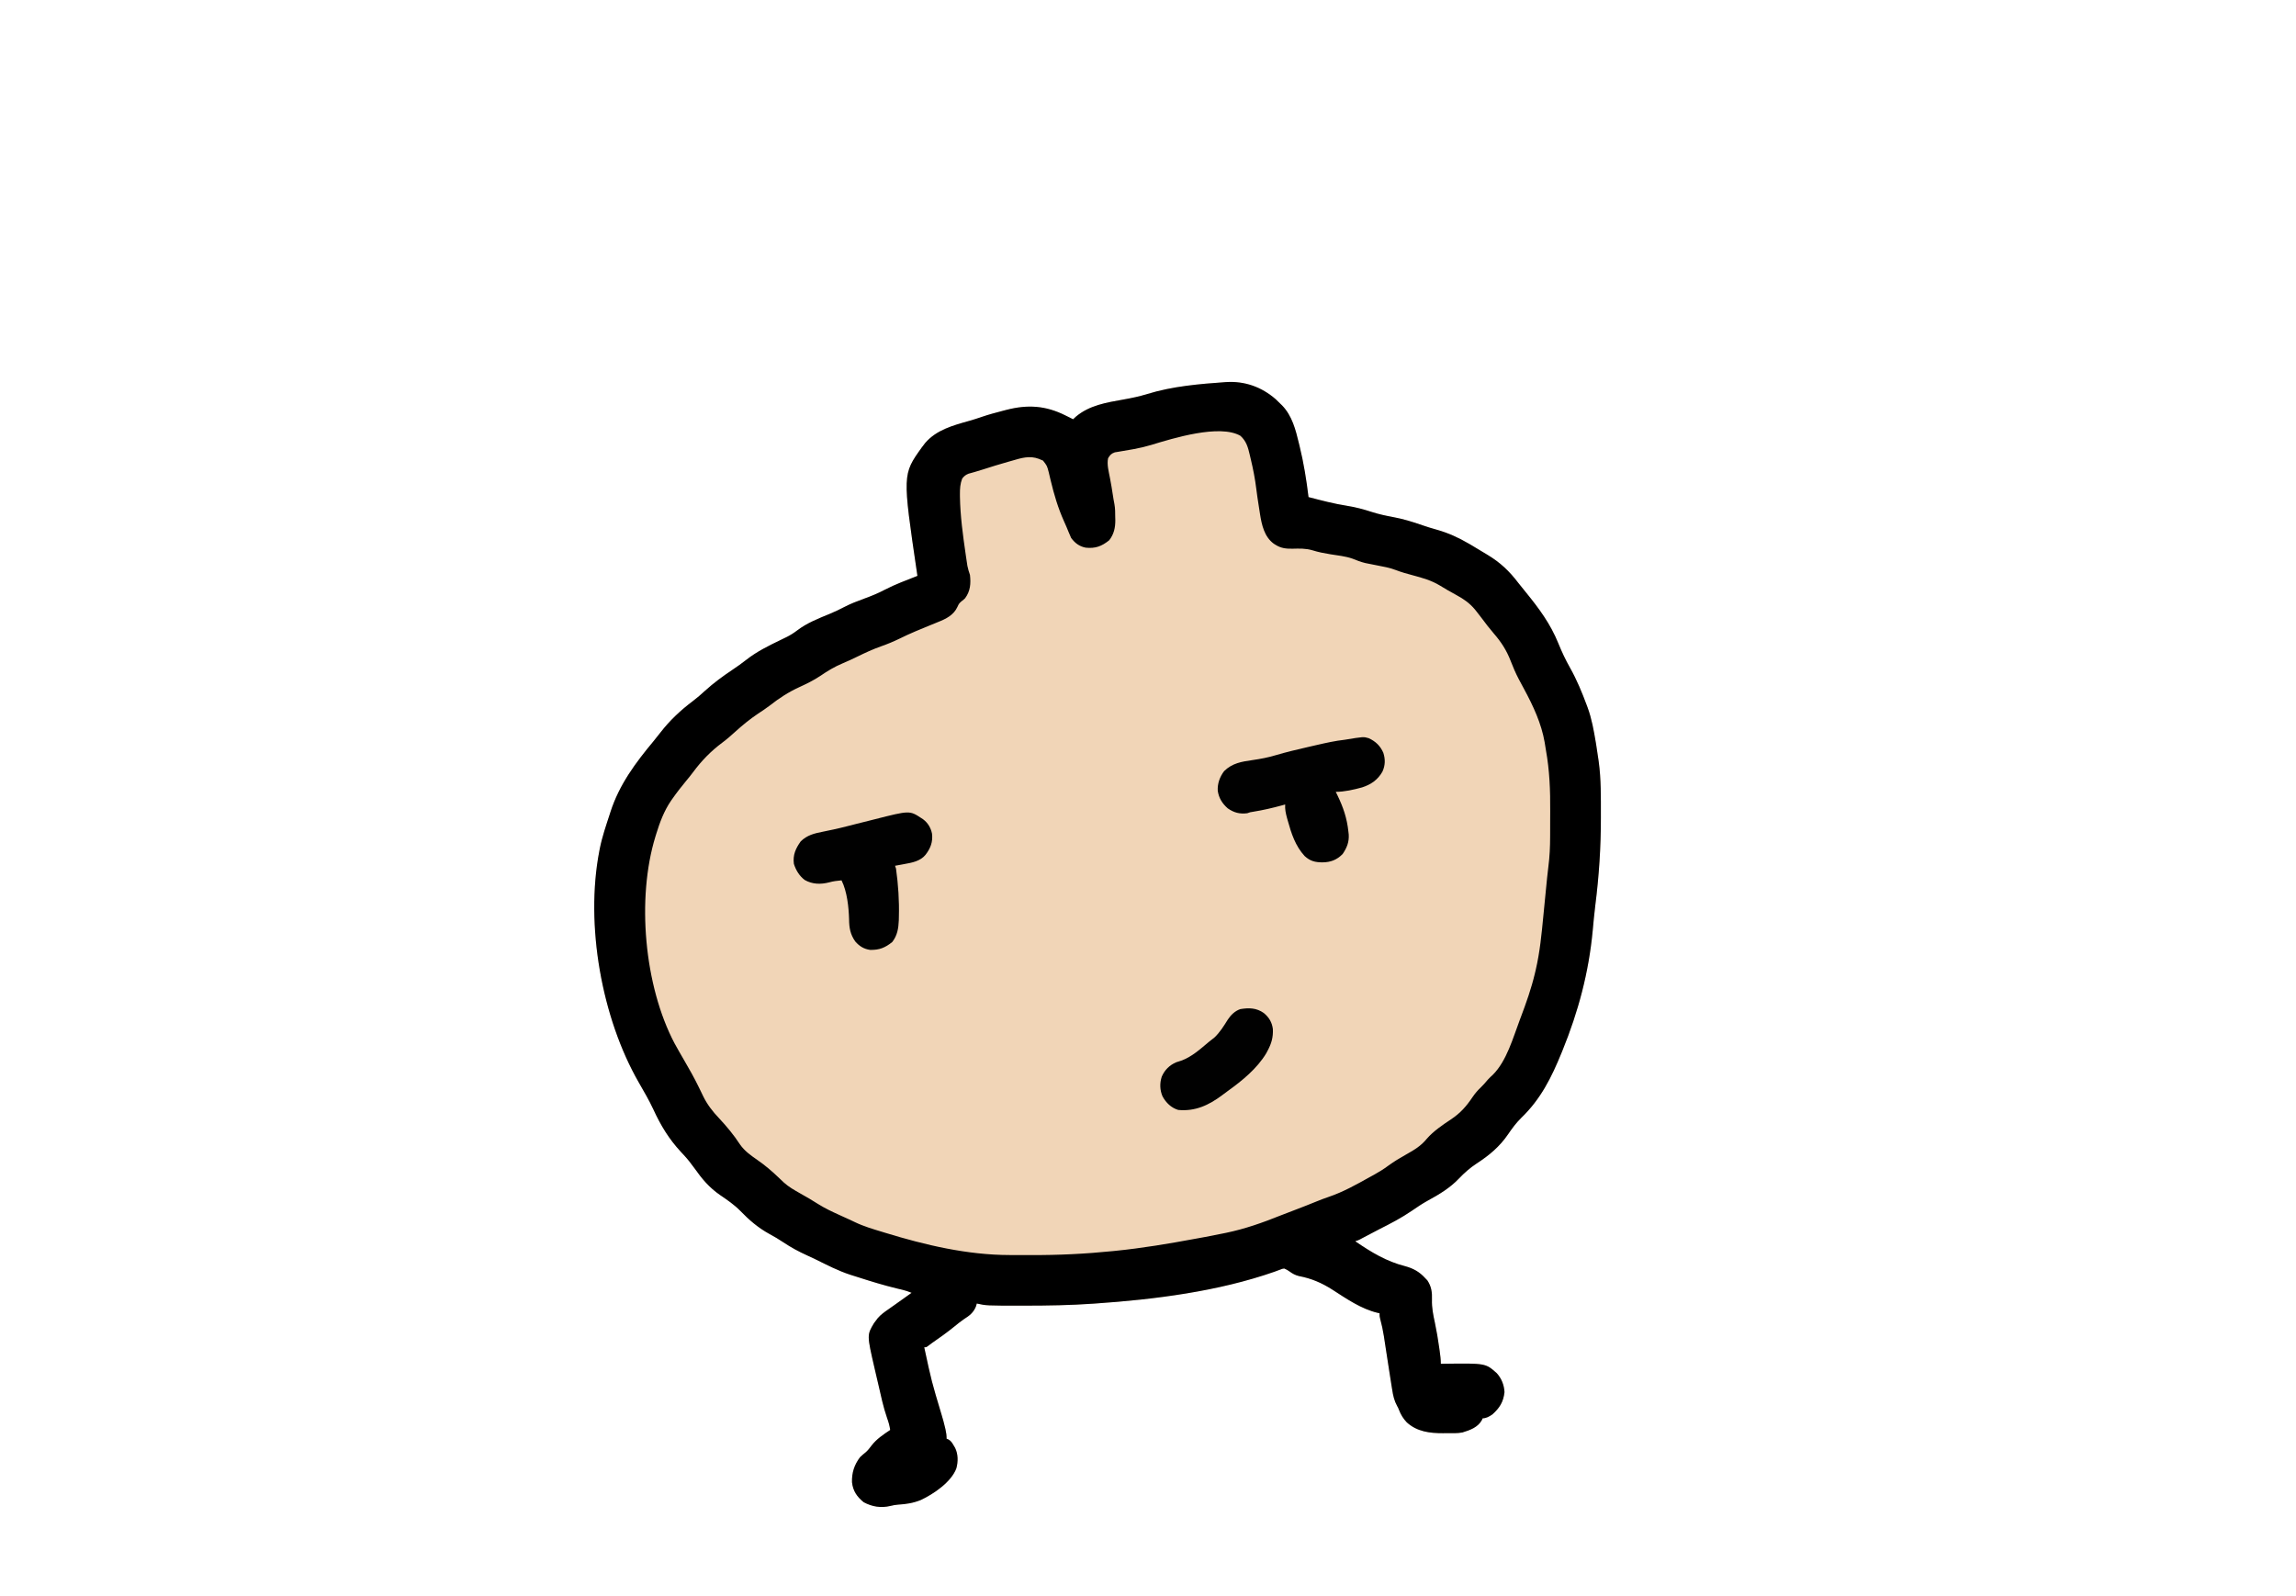
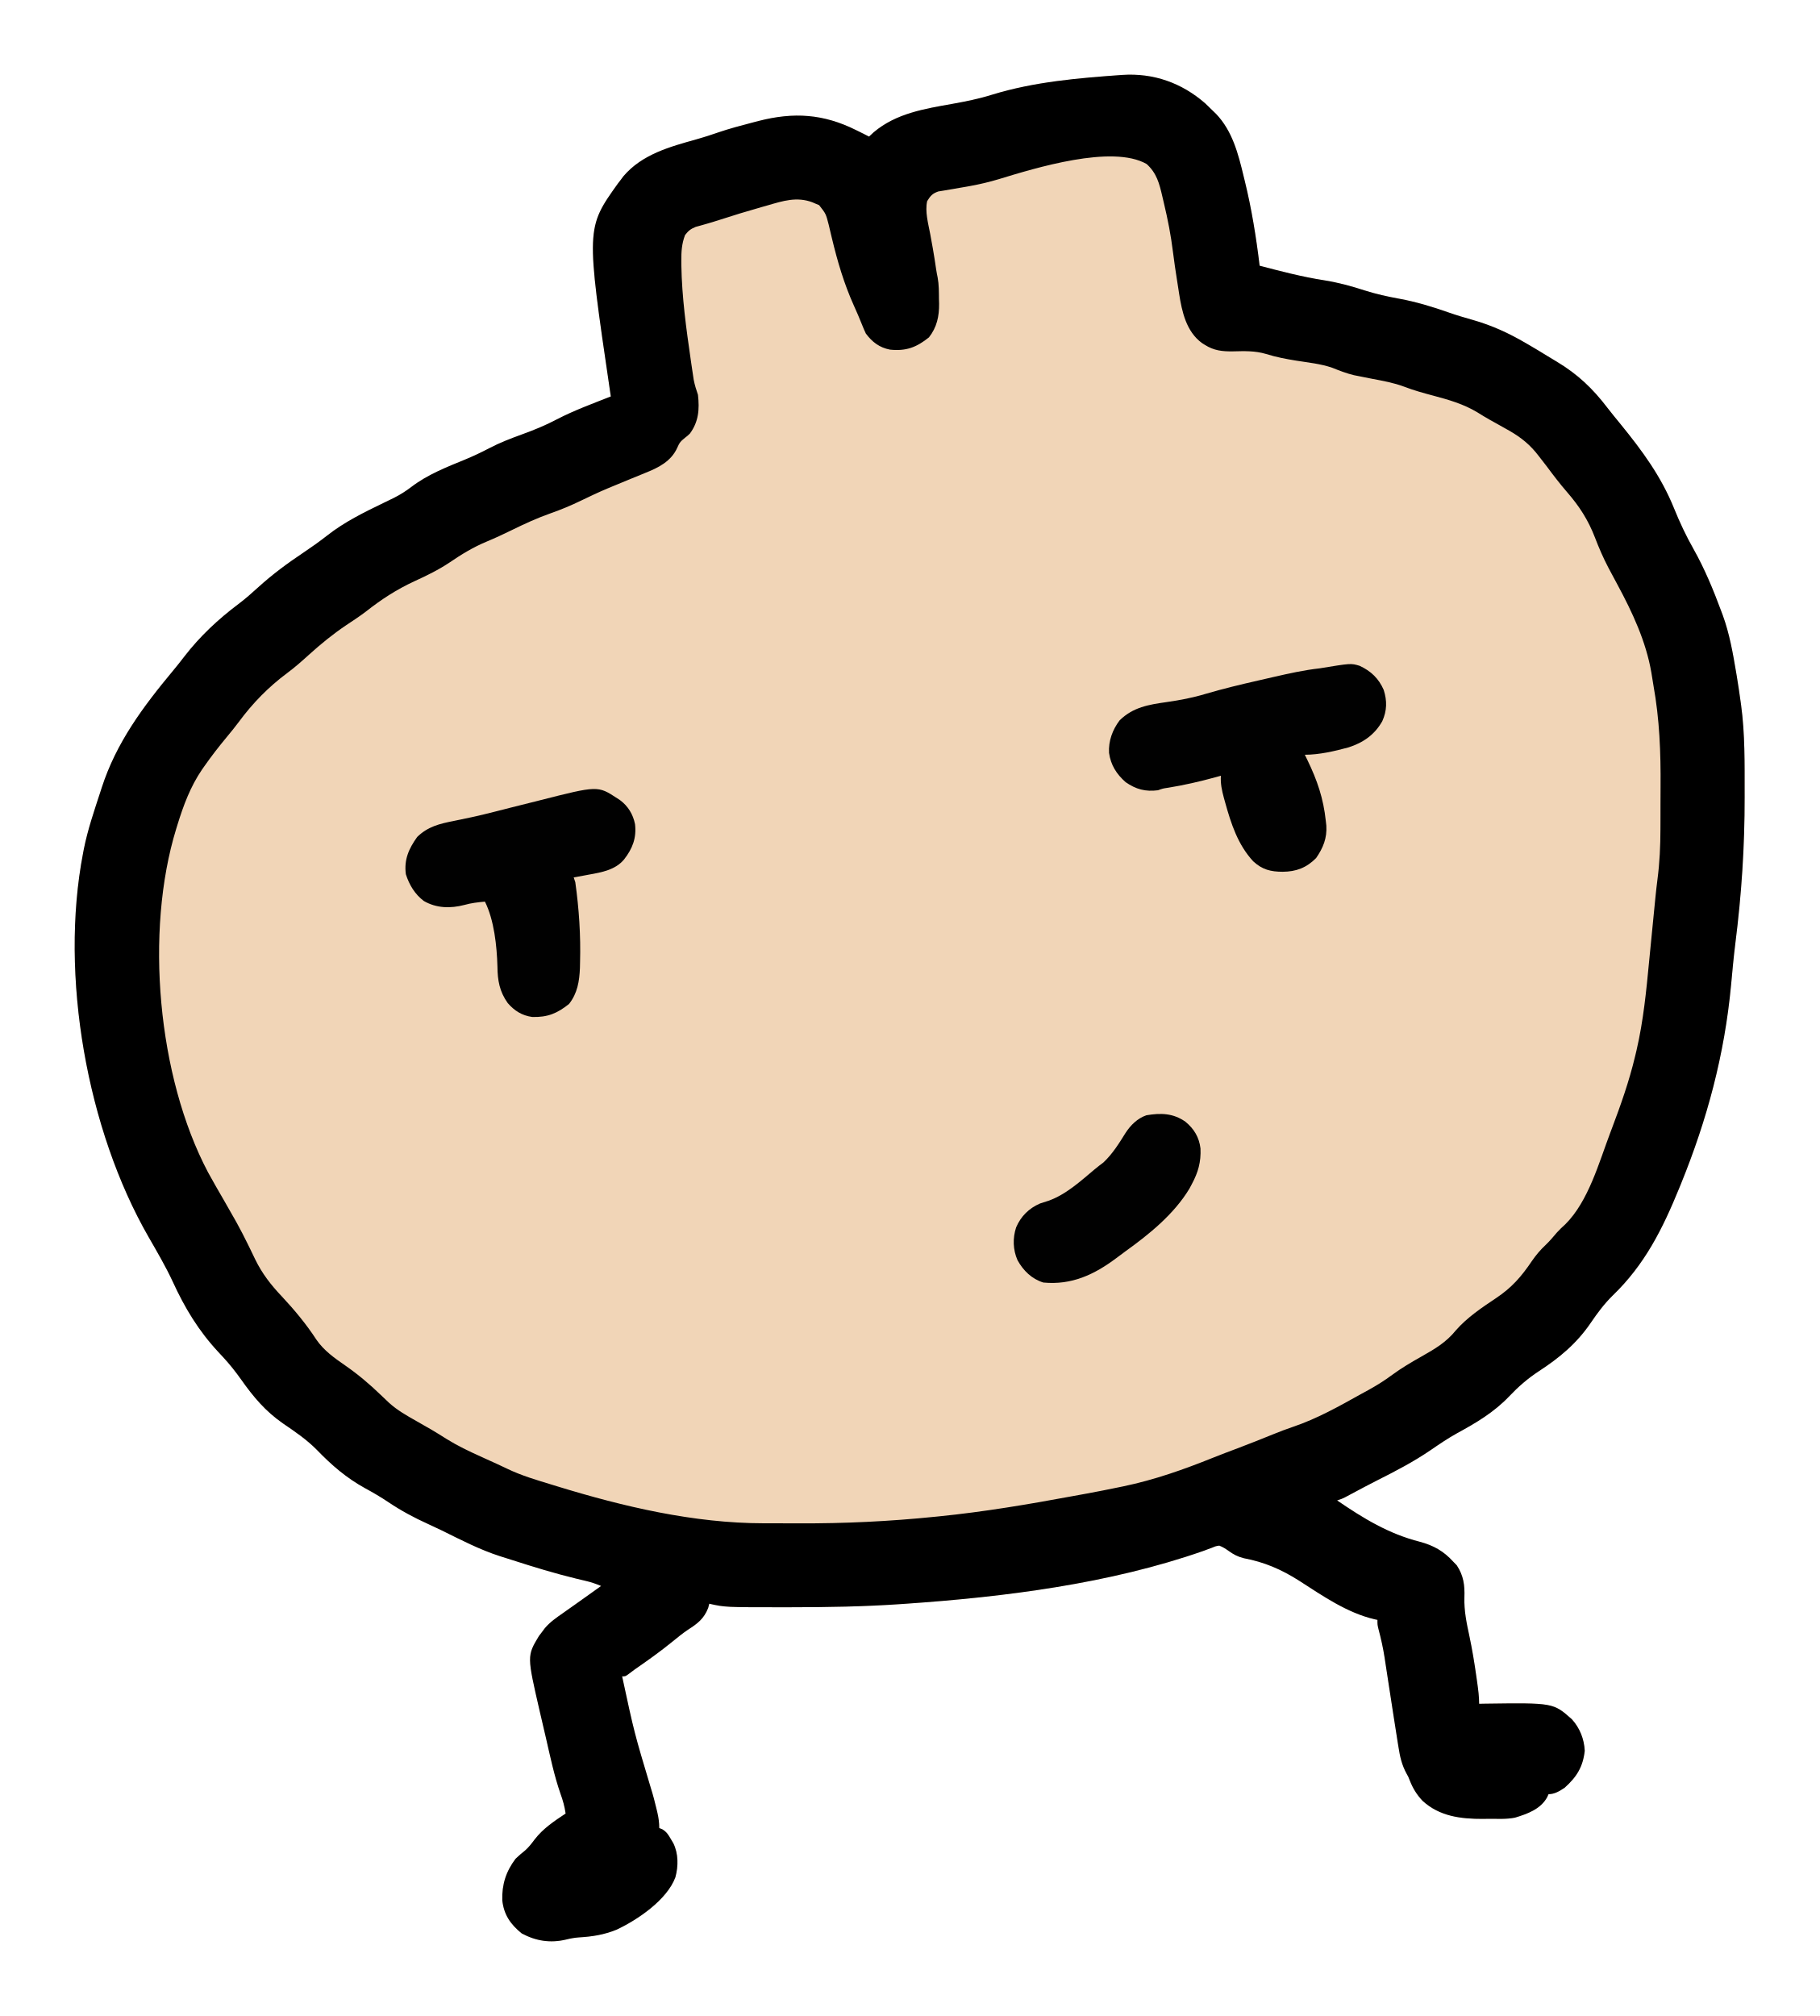
- <svg xmlns="http://www.w3.org/2000/svg" version="1.1" width="2360" height="1640">
+ <svg xmlns="http://www.w3.org/2000/svg" version="1.1" width="1127.22" height="1249.07" viewBox="564.54 346.37 1127.22 1249.07">
  <path d="M0 0 C19.243 -1.257 36.71 4.898 51.324 17.65 C52.903 19.153 54.467 20.673 56.012 22.212 C56.649 22.826 57.285 23.44 57.941 24.072 C68.17 34.71 71.802 49.041 75.137 62.962 C75.348 63.82 75.559 64.677 75.777 65.56 C80.05 82.947 82.866 100.448 85.012 118.212 C98.215 121.679 111.326 125.115 124.824 127.212 C133.599 128.592 141.808 130.841 150.25 133.578 C157.252 135.802 164.225 137.336 171.449 138.65 C182.037 140.606 191.95 143.609 202.094 147.181 C206.986 148.899 211.917 150.357 216.908 151.759 C228.867 155.155 239.305 159.937 250.012 166.212 C250.676 166.597 251.34 166.981 252.025 167.377 C255.763 169.548 259.458 171.779 263.132 174.056 C265.126 175.282 267.134 176.482 269.145 177.681 C282.083 185.463 291.425 194.319 300.526 206.287 C303.121 209.65 305.821 212.926 308.512 216.212 C322.02 232.801 333.73 248.631 341.809 268.623 C345.335 277.322 349.191 285.541 353.824 293.712 C360.768 306.064 366.089 318.941 371.012 332.212 C371.329 333.059 371.646 333.905 371.972 334.777 C376.161 346.283 378.237 358.177 380.262 370.212 C380.387 370.955 380.512 371.698 380.642 372.463 C381.513 377.702 382.291 382.95 383.012 388.212 C383.112 388.921 383.212 389.629 383.316 390.359 C385.784 408.396 385.495 426.669 385.512 444.837 C385.514 446.12 385.514 446.12 385.517 447.428 C385.573 477.957 383.615 507.681 379.772 537.988 C378.699 546.574 377.919 555.186 377.125 563.801 C373.075 606.983 362.338 647.092 346.012 687.212 C345.562 688.317 345.562 688.317 345.104 689.445 C334.645 715.051 323.721 737.039 303.644 756.385 C298.406 761.548 294.277 767.15 290.146 773.212 C281.414 786.024 270.712 794.909 257.824 803.275 C251.089 807.691 245.236 812.814 239.695 818.654 C230.333 828.51 219.248 835.097 207.396 841.546 C201.716 844.689 196.419 848.286 191.074 851.962 C180.521 859.167 169.422 864.971 158.014 870.693 C152.553 873.457 147.159 876.35 141.759 879.231 C140.682 879.802 140.682 879.802 139.582 880.384 C138.961 880.715 138.34 881.046 137.7 881.387 C136.012 882.212 136.012 882.212 133.012 883.212 C149.323 894.361 164.97 903.948 184.283 908.835 C192.74 911.106 199.109 914.654 205.012 921.212 C206.064 922.295 206.064 922.295 207.137 923.4 C211.356 929.728 212.154 935.76 211.887 943.275 C211.624 951.512 213.214 959.096 214.942 967.12 C216.737 975.55 218.124 983.99 219.324 992.525 C219.581 994.331 219.581 994.331 219.843 996.174 C220.451 1000.575 221.012 1004.764 221.012 1009.212 C222.2 1009.189 223.389 1009.166 224.613 1009.142 C266.953 1008.572 266.953 1008.572 278.449 1018.775 C283.382 1024.214 286.083 1030.991 286.449 1038.337 C285.324 1048.305 281.527 1054.461 274.012 1061.212 C270.921 1063.257 267.824 1065.212 264.012 1065.212 C263.744 1065.811 263.475 1066.409 263.199 1067.025 C259.141 1074.5 250.97 1077.397 243.256 1079.747 C238.006 1080.835 232.476 1080.441 227.137 1080.462 C225.889 1080.483 224.641 1080.504 223.355 1080.525 C209.578 1080.582 196.481 1078.947 185.984 1069.361 C182.354 1065.508 179.953 1061.604 178.031 1056.681 C177.11 1054.315 177.11 1054.315 176.107 1052.586 C173.106 1047.132 171.948 1041.966 171.016 1035.849 C170.853 1034.854 170.691 1033.86 170.524 1032.835 C170.006 1029.629 169.507 1026.421 169.012 1023.212 C168.673 1021.061 168.335 1018.909 167.996 1016.758 C166.79 1009.056 165.606 1001.351 164.436 993.644 C163.934 990.339 163.424 987.035 162.914 983.732 C162.767 982.75 162.62 981.769 162.469 980.758 C161.518 974.639 160.204 968.707 158.601 962.725 C158.012 960.212 158.012 960.212 158.012 957.212 C157.403 957.089 156.795 956.965 156.168 956.837 C139.116 952.825 124.031 942.305 109.477 932.943 C98.486 925.959 87.96 921.406 75.152 918.994 C71.432 918.068 68.74 916.633 65.66 914.396 C63.791 913.054 62.163 912.054 60.012 911.212 C57.869 911.521 57.869 911.521 55.672 912.451 C54.795 912.772 53.918 913.092 53.014 913.423 C52.044 913.787 51.074 914.15 50.074 914.525 C-7.816 934.804 -73.03 943.025 -133.988 947.212 C-134.695 947.262 -135.401 947.313 -136.128 947.364 C-159.591 949.017 -183.038 949.396 -206.551 949.4 C-207.848 949.401 -209.145 949.402 -210.481 949.403 C-246.162 949.4 -246.162 949.4 -255.988 947.212 C-256.215 948.079 -256.442 948.945 -256.676 949.837 C-259.281 956.536 -263.373 959.626 -269.23 963.337 C-272.642 965.657 -275.796 968.228 -278.988 970.837 C-286.502 976.953 -294.344 982.531 -302.314 988.033 C-303.688 989.001 -305.026 990.02 -306.352 991.052 C-307.988 992.212 -307.988 992.212 -309.988 992.212 C-302.441 1027.237 -302.441 1027.237 -292.156 1061.533 C-290.806 1065.786 -289.703 1070.059 -288.676 1074.4 C-288.504 1075.12 -288.333 1075.839 -288.156 1076.581 C-287.395 1079.912 -286.988 1082.773 -286.988 1086.212 C-286.097 1086.559 -286.097 1086.559 -285.188 1086.912 C-282.413 1088.553 -281.418 1090.252 -279.801 1093.025 C-279.292 1093.877 -278.782 1094.729 -278.258 1095.607 C-275.078 1102.133 -275.099 1109.785 -276.988 1116.712 C-282.201 1130.759 -300.477 1143.109 -313.469 1149.185 C-321.212 1152.343 -328.605 1153.491 -336.922 1153.962 C-339.632 1154.183 -342.048 1154.608 -344.676 1155.275 C-354.423 1157.623 -363.439 1156.2 -372.238 1151.462 C-379.121 1145.831 -383.252 1139.966 -384.234 1130.955 C-384.525 1121.15 -381.918 1113.057 -375.988 1105.212 C-374.086 1103.365 -372.109 1101.709 -370.043 1100.048 C-367.75 1097.999 -366.069 1095.806 -364.238 1093.337 C-358.961 1086.475 -352.142 1081.981 -344.988 1077.212 C-345.593 1072.877 -346.669 1069.058 -348.164 1064.951 C-352.077 1053.687 -354.501 1042.004 -357.176 1030.4 C-357.714 1028.096 -358.252 1025.792 -358.791 1023.488 C-359.309 1021.265 -359.827 1019.041 -360.344 1016.818 C-360.698 1015.293 -360.698 1015.293 -361.06 1013.736 C-368.932 979.576 -368.932 979.576 -361.57 967.283 C-361.048 966.6 -360.526 965.916 -359.988 965.212 C-359.279 964.266 -358.57 963.32 -357.84 962.345 C-354.601 958.517 -350.643 955.812 -346.551 952.962 C-345.764 952.405 -344.977 951.847 -344.167 951.272 C-342.559 950.133 -340.949 948.998 -339.337 947.865 C-336.456 945.838 -333.59 943.787 -330.726 941.735 C-328.15 939.889 -325.569 938.051 -322.988 936.212 C-326.202 934.864 -329.313 933.805 -332.707 933.021 C-333.625 932.803 -334.542 932.585 -335.488 932.361 C-336.478 932.126 -337.468 931.892 -338.488 931.65 C-351.787 928.41 -364.82 924.43 -377.842 920.226 C-380.443 919.388 -383.048 918.571 -385.656 917.759 C-398.249 913.711 -409.951 907.608 -421.787 901.77 C-424.624 900.39 -427.474 899.057 -430.348 897.755 C-438.958 893.85 -446.924 889.575 -454.779 884.3 C-459.477 881.147 -464.263 878.339 -469.238 875.65 C-480.833 869.265 -489.963 861.377 -499.115 851.893 C-505.448 845.474 -512.611 840.62 -520.037 835.565 C-530.975 827.983 -538.419 819.106 -546 808.361 C-549.531 803.39 -553.207 798.737 -557.363 794.275 C-558.064 793.521 -558.064 793.521 -558.779 792.752 C-559.246 792.249 -559.714 791.746 -560.195 791.228 C-572.455 778.023 -580.898 764.04 -588.385 747.724 C-592.835 738.158 -598.156 729.088 -603.415 719.95 C-641.531 653.639 -658.6 557.958 -643.988 482.212 C-643.747 480.945 -643.747 480.945 -643.501 479.653 C-641.074 467.497 -637.013 455.73 -633.176 443.962 C-632.809 442.823 -632.809 442.823 -632.435 441.66 C-623.374 413.639 -606.77 391.408 -588.113 368.994 C-585.736 366.134 -583.427 363.235 -581.176 360.275 C-571.565 347.826 -560.205 337.206 -547.656 327.791 C-543.374 324.565 -539.425 321.08 -535.469 317.47 C-526.594 309.392 -517.29 302.557 -507.329 295.891 C-502.359 292.554 -497.517 289.147 -492.812 285.445 C-481.959 276.911 -469.865 271.017 -457.48 265.029 C-456.107 264.362 -454.735 263.694 -453.363 263.025 C-452.71 262.706 -452.056 262.387 -451.383 262.059 C-447.452 260.092 -443.977 257.878 -440.488 255.212 C-430.469 247.579 -418.623 242.96 -407.046 238.21 C-401.994 236.12 -397.14 233.815 -392.301 231.275 C-385.725 227.845 -378.955 225.243 -371.988 222.712 C-364.52 219.999 -357.406 217.113 -350.391 213.39 C-339.68 207.824 -328.198 203.661 -316.988 199.212 C-317.16 198.056 -317.331 196.9 -317.507 195.709 C-332.36 94.938 -332.36 94.938 -312.516 67.177 C-312.012 66.529 -311.508 65.88 -310.988 65.212 C-310.38 64.398 -309.771 63.583 -309.145 62.744 C-297.529 49.108 -280.297 44.503 -263.766 39.865 C-259.34 38.618 -255.011 37.241 -250.676 35.712 C-243.541 33.272 -236.284 31.362 -228.988 29.462 C-227.817 29.156 -226.647 28.85 -225.44 28.535 C-203.611 22.937 -185.252 24.12 -164.988 34.212 C-163.702 34.845 -163.702 34.845 -162.391 35.49 C-160.584 36.385 -158.785 37.297 -156.988 38.212 C-156.06 37.346 -155.132 36.48 -154.176 35.587 C-140.218 23.771 -122.594 20.998 -105.165 17.895 C-96.837 16.408 -88.697 14.751 -80.613 12.212 C-54.554 4.209 -27.055 1.923 0 0 Z " fill="#F1D5B7" transform="translate(1259.988,392.7876)" />
  <path d="M0 0 C19.243 -1.257 36.71 4.898 51.324 17.65 C52.903 19.153 54.467 20.673 56.012 22.212 C56.649 22.826 57.285 23.44 57.941 24.072 C68.17 34.71 71.802 49.041 75.137 62.962 C75.348 63.82 75.559 64.677 75.777 65.56 C80.05 82.947 82.866 100.448 85.012 118.212 C98.215 121.679 111.326 125.115 124.824 127.212 C133.599 128.592 141.808 130.841 150.25 133.578 C157.252 135.802 164.225 137.336 171.449 138.65 C182.037 140.606 191.95 143.609 202.094 147.181 C206.986 148.899 211.917 150.357 216.908 151.759 C228.867 155.155 239.305 159.937 250.012 166.212 C250.676 166.597 251.34 166.981 252.025 167.377 C255.763 169.548 259.458 171.779 263.132 174.056 C265.126 175.282 267.134 176.482 269.145 177.681 C282.083 185.463 291.425 194.319 300.526 206.287 C303.121 209.65 305.821 212.926 308.512 216.212 C322.02 232.801 333.73 248.631 341.809 268.623 C345.335 277.322 349.191 285.541 353.824 293.712 C360.768 306.064 366.089 318.941 371.012 332.212 C371.329 333.059 371.646 333.905 371.972 334.777 C376.161 346.283 378.237 358.177 380.262 370.212 C380.387 370.955 380.512 371.698 380.642 372.463 C381.513 377.702 382.291 382.95 383.012 388.212 C383.112 388.921 383.212 389.629 383.316 390.359 C385.784 408.396 385.495 426.669 385.512 444.837 C385.514 446.12 385.514 446.12 385.517 447.428 C385.573 477.957 383.615 507.681 379.772 537.988 C378.699 546.574 377.919 555.186 377.125 563.801 C373.075 606.983 362.338 647.092 346.012 687.212 C345.562 688.317 345.562 688.317 345.104 689.445 C334.645 715.051 323.721 737.039 303.644 756.385 C298.406 761.548 294.277 767.15 290.146 773.212 C281.414 786.024 270.712 794.909 257.824 803.275 C251.089 807.691 245.236 812.814 239.695 818.654 C230.333 828.51 219.248 835.097 207.396 841.546 C201.716 844.689 196.419 848.286 191.074 851.962 C180.521 859.167 169.422 864.971 158.014 870.693 C152.553 873.457 147.159 876.35 141.759 879.231 C140.682 879.802 140.682 879.802 139.582 880.384 C138.961 880.715 138.34 881.046 137.7 881.387 C136.012 882.212 136.012 882.212 133.012 883.212 C149.323 894.361 164.97 903.948 184.283 908.835 C192.74 911.106 199.109 914.654 205.012 921.212 C206.064 922.295 206.064 922.295 207.137 923.4 C211.356 929.728 212.154 935.76 211.887 943.275 C211.624 951.512 213.214 959.096 214.942 967.12 C216.737 975.55 218.124 983.99 219.324 992.525 C219.581 994.331 219.581 994.331 219.843 996.174 C220.451 1000.575 221.012 1004.764 221.012 1009.212 C222.2 1009.189 223.389 1009.166 224.613 1009.142 C266.953 1008.572 266.953 1008.572 278.449 1018.775 C283.382 1024.214 286.083 1030.991 286.449 1038.337 C285.324 1048.305 281.527 1054.461 274.012 1061.212 C270.921 1063.257 267.824 1065.212 264.012 1065.212 C263.744 1065.811 263.475 1066.409 263.199 1067.025 C259.141 1074.5 250.97 1077.397 243.256 1079.747 C238.006 1080.835 232.476 1080.441 227.137 1080.462 C225.889 1080.483 224.641 1080.504 223.355 1080.525 C209.578 1080.582 196.481 1078.947 185.984 1069.361 C182.354 1065.508 179.953 1061.604 178.031 1056.681 C177.11 1054.315 177.11 1054.315 176.107 1052.586 C173.106 1047.132 171.948 1041.966 171.016 1035.849 C170.853 1034.854 170.691 1033.86 170.524 1032.835 C170.006 1029.629 169.507 1026.421 169.012 1023.212 C168.673 1021.061 168.335 1018.909 167.996 1016.758 C166.79 1009.056 165.606 1001.351 164.436 993.644 C163.934 990.339 163.424 987.035 162.914 983.732 C162.767 982.75 162.62 981.769 162.469 980.758 C161.518 974.639 160.204 968.707 158.601 962.725 C158.012 960.212 158.012 960.212 158.012 957.212 C157.403 957.089 156.795 956.965 156.168 956.837 C139.116 952.825 124.031 942.305 109.477 932.943 C98.486 925.959 87.96 921.406 75.152 918.994 C71.432 918.068 68.74 916.633 65.66 914.396 C63.791 913.054 62.163 912.054 60.012 911.212 C57.869 911.521 57.869 911.521 55.672 912.451 C54.795 912.772 53.918 913.092 53.014 913.423 C52.044 913.787 51.074 914.15 50.074 914.525 C-7.816 934.804 -73.03 943.025 -133.988 947.212 C-134.695 947.262 -135.401 947.313 -136.128 947.364 C-159.591 949.017 -183.038 949.396 -206.551 949.4 C-207.848 949.401 -209.145 949.402 -210.481 949.403 C-246.162 949.4 -246.162 949.4 -255.988 947.212 C-256.215 948.079 -256.442 948.945 -256.676 949.837 C-259.281 956.536 -263.373 959.626 -269.23 963.337 C-272.642 965.657 -275.796 968.228 -278.988 970.837 C-286.502 976.953 -294.344 982.531 -302.314 988.033 C-303.688 989.001 -305.026 990.02 -306.352 991.052 C-307.988 992.212 -307.988 992.212 -309.988 992.212 C-302.441 1027.237 -302.441 1027.237 -292.156 1061.533 C-290.806 1065.786 -289.703 1070.059 -288.676 1074.4 C-288.504 1075.12 -288.333 1075.839 -288.156 1076.581 C-287.395 1079.912 -286.988 1082.773 -286.988 1086.212 C-286.097 1086.559 -286.097 1086.559 -285.188 1086.912 C-282.413 1088.553 -281.418 1090.252 -279.801 1093.025 C-279.292 1093.877 -278.782 1094.729 -278.258 1095.607 C-275.078 1102.133 -275.099 1109.785 -276.988 1116.712 C-282.201 1130.759 -300.477 1143.109 -313.469 1149.185 C-321.212 1152.343 -328.605 1153.491 -336.922 1153.962 C-339.632 1154.183 -342.048 1154.608 -344.676 1155.275 C-354.423 1157.623 -363.439 1156.2 -372.238 1151.462 C-379.121 1145.831 -383.252 1139.966 -384.234 1130.955 C-384.525 1121.15 -381.918 1113.057 -375.988 1105.212 C-374.086 1103.365 -372.109 1101.709 -370.043 1100.048 C-367.75 1097.999 -366.069 1095.806 -364.238 1093.337 C-358.961 1086.475 -352.142 1081.981 -344.988 1077.212 C-345.593 1072.877 -346.669 1069.058 -348.164 1064.951 C-352.077 1053.687 -354.501 1042.004 -357.176 1030.4 C-357.714 1028.096 -358.252 1025.792 -358.791 1023.488 C-359.309 1021.265 -359.827 1019.041 -360.344 1016.818 C-360.698 1015.293 -360.698 1015.293 -361.06 1013.736 C-368.932 979.576 -368.932 979.576 -361.57 967.283 C-361.048 966.6 -360.526 965.916 -359.988 965.212 C-359.279 964.266 -358.57 963.32 -357.84 962.345 C-354.601 958.517 -350.643 955.812 -346.551 952.962 C-345.764 952.405 -344.977 951.847 -344.167 951.272 C-342.559 950.133 -340.949 948.998 -339.337 947.865 C-336.456 945.838 -333.59 943.787 -330.726 941.735 C-328.15 939.889 -325.569 938.051 -322.988 936.212 C-326.202 934.864 -329.313 933.805 -332.707 933.021 C-333.625 932.803 -334.542 932.585 -335.488 932.361 C-336.478 932.126 -337.468 931.892 -338.488 931.65 C-351.787 928.41 -364.82 924.43 -377.842 920.226 C-380.443 919.388 -383.048 918.571 -385.656 917.759 C-398.249 913.711 -409.951 907.608 -421.787 901.77 C-424.624 900.39 -427.474 899.057 -430.348 897.755 C-438.958 893.85 -446.924 889.575 -454.779 884.3 C-459.477 881.147 -464.263 878.339 -469.238 875.65 C-480.833 869.265 -489.963 861.377 -499.115 851.893 C-505.448 845.474 -512.611 840.62 -520.037 835.565 C-530.975 827.983 -538.419 819.106 -546 808.361 C-549.531 803.39 -553.207 798.737 -557.363 794.275 C-558.064 793.521 -558.064 793.521 -558.779 792.752 C-559.246 792.249 -559.714 791.746 -560.195 791.228 C-572.455 778.023 -580.898 764.04 -588.385 747.724 C-592.835 738.158 -598.156 729.088 -603.415 719.95 C-641.531 653.639 -658.6 557.958 -643.988 482.212 C-643.747 480.945 -643.747 480.945 -643.501 479.653 C-641.074 467.497 -637.013 455.73 -633.176 443.962 C-632.809 442.823 -632.809 442.823 -632.435 441.66 C-623.374 413.639 -606.77 391.408 -588.113 368.994 C-585.736 366.134 -583.427 363.235 -581.176 360.275 C-571.565 347.826 -560.205 337.206 -547.656 327.791 C-543.374 324.565 -539.425 321.08 -535.469 317.47 C-526.594 309.392 -517.29 302.557 -507.329 295.891 C-502.359 292.554 -497.517 289.147 -492.812 285.445 C-481.959 276.911 -469.865 271.017 -457.48 265.029 C-456.107 264.362 -454.735 263.694 -453.363 263.025 C-452.71 262.706 -452.056 262.387 -451.383 262.059 C-447.452 260.092 -443.977 257.878 -440.488 255.212 C-430.469 247.579 -418.623 242.96 -407.046 238.21 C-401.994 236.12 -397.14 233.815 -392.301 231.275 C-385.725 227.845 -378.955 225.243 -371.988 222.712 C-364.52 219.999 -357.406 217.113 -350.391 213.39 C-339.68 207.824 -328.198 203.661 -316.988 199.212 C-317.16 198.056 -317.331 196.9 -317.507 195.709 C-332.36 94.938 -332.36 94.938 -312.516 67.177 C-312.012 66.529 -311.508 65.88 -310.988 65.212 C-310.38 64.398 -309.771 63.583 -309.145 62.744 C-297.529 49.108 -280.297 44.503 -263.766 39.865 C-259.34 38.618 -255.011 37.241 -250.676 35.712 C-243.541 33.272 -236.284 31.362 -228.988 29.462 C-227.817 29.156 -226.647 28.85 -225.44 28.535 C-203.611 22.937 -185.252 24.12 -164.988 34.212 C-163.702 34.845 -163.702 34.845 -162.391 35.49 C-160.584 36.385 -158.785 37.297 -156.988 38.212 C-156.06 37.346 -155.132 36.48 -154.176 35.587 C-140.218 23.771 -122.594 20.998 -105.165 17.895 C-96.837 16.408 -88.697 14.751 -80.613 12.212 C-54.554 4.209 -27.055 1.923 0 0 Z M-76.653 64.601 C-82.488 66.347 -88.287 67.726 -94.273 68.814 C-94.982 68.943 -95.69 69.073 -96.42 69.206 C-99.904 69.836 -103.392 70.434 -106.888 70.996 C-108.144 71.214 -109.401 71.433 -110.695 71.658 C-112.373 71.929 -112.373 71.929 -114.085 72.205 C-117.741 73.474 -118.984 74.941 -120.988 78.212 C-122.417 84.664 -120.314 92.092 -119.113 98.462 C-118.744 100.496 -118.375 102.53 -118.008 104.564 C-117.831 105.535 -117.654 106.506 -117.471 107.506 C-116.689 111.888 -116.028 116.285 -115.383 120.689 C-115.128 122.321 -114.829 123.947 -114.479 125.561 C-113.66 129.989 -113.721 134.408 -113.676 138.9 C-113.647 139.843 -113.618 140.786 -113.588 141.757 C-113.518 149.562 -114.966 156.38 -119.883 162.615 C-127.624 168.811 -134.022 171.233 -143.988 170.212 C-150.542 168.943 -155.046 165.522 -158.988 160.212 C-159.854 158.376 -160.654 156.508 -161.398 154.619 C-162.97 150.71 -164.583 146.847 -166.348 143.021 C-172.509 129.328 -176.539 115.618 -180.032 101.056 C-180.209 100.324 -180.386 99.591 -180.568 98.837 C-181.047 96.84 -181.514 94.839 -181.98 92.839 C-183.728 86.028 -183.728 86.028 -187.926 80.689 C-188.606 80.408 -189.287 80.127 -189.988 79.837 C-190.669 79.541 -191.35 79.244 -192.051 78.939 C-201.786 75.288 -210.244 78.044 -219.863 80.837 C-221.158 81.205 -222.453 81.572 -223.748 81.938 C-232.525 84.435 -241.255 87.076 -249.93 89.908 C-252.57 90.769 -255.217 91.577 -257.891 92.33 C-259.057 92.662 -260.224 92.995 -261.426 93.337 C-262.414 93.608 -263.403 93.879 -264.422 94.158 C-267.503 95.424 -268.96 96.564 -270.988 99.212 C-273.056 104.57 -273.339 109.553 -273.301 115.212 C-273.296 116.112 -273.291 117.011 -273.286 117.938 C-272.964 137.649 -270.257 157.291 -267.426 176.775 C-267.267 177.877 -267.267 177.877 -267.105 179.001 C-266.801 181.095 -266.488 183.187 -266.172 185.279 C-265.992 186.474 -265.812 187.67 -265.627 188.902 C-265.002 192.139 -264.054 195.098 -262.988 198.212 C-261.981 207.165 -262.548 214.812 -267.988 222.212 C-269.516 223.654 -269.516 223.654 -271.051 224.837 C-273.891 227.134 -274.496 227.932 -275.863 231.087 C-279.692 239.499 -287.584 243.408 -295.801 246.65 C-296.716 247.027 -297.631 247.404 -298.574 247.792 C-300.46 248.569 -302.348 249.339 -304.24 250.103 C-308.378 251.774 -312.497 253.488 -316.613 255.212 C-317.388 255.535 -318.164 255.858 -318.962 256.19 C-324.561 258.545 -330.027 261.121 -335.488 263.775 C-341.636 266.757 -347.79 269.33 -354.238 271.587 C-362.617 274.532 -370.535 278.189 -378.504 282.099 C-383.614 284.606 -388.729 286.985 -393.984 289.17 C-402.292 292.646 -409.465 297.011 -416.893 302.085 C-423.804 306.696 -431.006 310.198 -438.551 313.65 C-449.72 318.807 -459.088 324.897 -468.72 332.485 C-472.62 335.455 -476.72 338.125 -480.801 340.837 C-489.071 346.4 -496.611 352.522 -503.988 359.212 C-508.39 363.199 -512.753 367.075 -517.53 370.614 C-529.083 379.204 -538.892 389.231 -547.434 400.81 C-549.769 403.966 -552.247 406.986 -554.753 410.007 C-559.717 415.996 -564.481 422.077 -568.926 428.462 C-569.35 429.063 -569.774 429.663 -570.211 430.282 C-577.486 440.945 -581.778 452.543 -585.551 464.775 C-585.788 465.542 -586.026 466.309 -586.27 467.099 C-605.782 530.593 -597.909 620.541 -566.564 679.91 C-563.324 685.82 -559.958 691.655 -556.572 697.482 C-554.326 701.354 -552.112 705.244 -549.926 709.15 C-549.532 709.851 -549.139 710.552 -548.734 711.274 C-546.353 715.576 -544.117 719.932 -541.949 724.345 C-541.426 725.41 -540.903 726.475 -540.364 727.572 C-539.352 729.644 -538.351 731.721 -537.361 733.804 C-533.056 742.659 -527.573 749.718 -520.801 756.837 C-513.011 765.177 -505.654 774.015 -499.426 783.587 C-494.806 790.318 -488.346 794.908 -481.695 799.505 C-473.646 805.073 -466.512 811.121 -459.461 817.916 C-458.306 819.017 -457.148 820.116 -455.988 821.212 C-455.464 821.712 -454.94 822.212 -454.4 822.727 C-449.255 827.401 -443.391 830.677 -437.363 834.087 C-435.328 835.25 -433.295 836.414 -431.262 837.58 C-430.233 838.168 -429.203 838.756 -428.143 839.363 C-424.916 841.255 -421.759 843.239 -418.598 845.24 C-411.928 849.37 -405.008 852.68 -397.863 855.9 C-396.679 856.442 -395.494 856.984 -394.273 857.542 C-391.93 858.613 -389.584 859.678 -387.234 860.735 C-385.268 861.63 -383.311 862.544 -381.372 863.495 C-372.313 867.879 -362.714 870.654 -353.113 873.587 C-352.184 873.873 -351.256 874.159 -350.299 874.453 C-309.103 887.095 -265.594 897.343 -222.32 897.38 C-220.914 897.384 -219.508 897.387 -218.102 897.39 C-215.158 897.396 -212.214 897.398 -209.27 897.398 C-206.328 897.398 -203.386 897.404 -200.444 897.418 C-172.236 897.548 -144.249 896.191 -116.176 893.337 C-115.32 893.252 -114.463 893.166 -113.581 893.078 C-85.857 890.295 -58.546 885.688 -31.165 880.614 C-28.024 880.034 -24.881 879.466 -21.738 878.896 C-15.472 877.745 -9.227 876.505 -2.988 875.212 C-1.88 874.987 -0.772 874.761 0.37 874.529 C19.854 870.48 37.829 864.109 56.235 856.719 C61.258 854.706 66.321 852.802 71.387 850.9 C78.849 848.072 86.263 845.134 93.654 842.125 C97.575 840.541 101.492 839.02 105.504 837.681 C120.583 832.603 134.163 824.929 148.012 817.212 C149.516 816.388 151.021 815.565 152.527 814.744 C157.633 811.918 162.427 808.926 167.113 805.439 C172.937 801.161 179.036 797.57 185.324 794.025 C193.601 789.353 200.601 785.271 206.625 777.802 C213.493 769.928 222.786 763.669 231.426 757.919 C241.202 751.413 247.155 744.581 253.672 734.931 C256.26 731.149 258.991 727.936 262.332 724.818 C264.833 722.427 267.021 719.787 269.266 717.158 C270.906 715.33 272.628 713.731 274.449 712.087 C288.741 697.859 295.29 673.809 302.262 655.4 C302.56 654.613 302.858 653.826 303.166 653.016 C308.753 638.236 313.972 623.482 317.637 608.087 C318.088 606.194 318.088 606.194 318.548 604.263 C322.812 585.921 324.591 567.443 326.385 548.723 C327.175 540.485 327.993 532.251 328.814 524.016 C329.066 521.48 329.316 518.943 329.566 516.406 C329.726 514.794 329.887 513.181 330.047 511.568 C330.115 510.876 330.182 510.184 330.252 509.471 C330.619 505.797 331.022 502.137 331.505 498.476 C332.873 488.034 333.338 477.78 333.348 467.255 C333.354 465.576 333.361 463.896 333.368 462.216 C333.38 458.716 333.384 455.216 333.382 451.716 C333.382 448.191 333.396 444.668 333.423 441.143 C333.587 419.736 332.81 399.334 329.012 378.212 C328.574 375.557 328.144 372.9 327.717 370.242 C324.392 350.962 315.946 332.919 306.722 315.821 C305.312 313.205 303.909 310.585 302.512 307.962 C302.042 307.081 301.572 306.2 301.087 305.292 C297.894 299.193 295.219 293.015 292.762 286.587 C288.584 275.74 283.11 267.248 275.486 258.475 C271.027 253.329 266.922 247.943 262.867 242.476 C261.28 240.361 259.659 238.28 258.012 236.212 C257.358 235.391 256.704 234.569 256.03 233.723 C250.484 227.14 244.598 223.053 237.074 218.962 C235.023 217.812 232.972 216.661 230.922 215.509 C229.926 214.959 228.929 214.41 227.903 213.843 C225.182 212.309 222.534 210.692 219.883 209.041 C211.325 203.886 202.171 201.271 192.574 198.712 C186.49 197.084 180.499 195.452 174.621 193.177 C168.138 190.75 161.486 189.555 154.699 188.275 C152.096 187.769 149.497 187.246 146.898 186.72 C145.746 186.492 144.593 186.264 143.405 186.029 C138.754 184.91 134.408 183.211 129.977 181.431 C122.846 178.965 115.103 178.214 107.682 177.028 C101.289 175.995 95.187 174.842 89.012 172.9 C82.09 170.842 75.588 171.107 68.449 171.278 C61.898 171.376 56.658 170.815 51.012 167.212 C50.149 166.669 50.149 166.669 49.27 166.115 C39.53 158.968 36.899 146.767 35.124 135.556 C35.024 134.899 34.924 134.242 34.821 133.564 C34.505 131.48 34.177 129.398 33.847 127.316 C32.922 121.432 32.028 115.547 31.305 109.634 C30.053 99.447 28.11 89.487 25.718 79.509 C25.376 78.078 25.041 76.646 24.712 75.213 C22.869 67.251 21.232 60.856 15.012 55.212 C-6.356 42.946 -54.069 57.714 -76.653 64.601 Z " fill="#000000" transform="translate(1259.988,392.7876)" />
  <path d="M0 0 C7.014 3.236 11.846 7.844 14.949 14.938 C17.111 21.698 16.992 27.816 14.074 34.312 C9.346 42.716 2.277 47.63 -6.848 50.558 C-15.42 52.899 -25.016 55.125 -33.926 55.125 C-33.383 56.236 -32.84 57.347 -32.281 58.492 C-26.222 71.028 -22.396 82.163 -20.926 96.125 C-20.816 97.088 -20.707 98.051 -20.594 99.043 C-20.114 106.778 -22.549 112.786 -26.926 119.125 C-32.863 125.108 -39.22 127.557 -47.613 127.625 C-55.047 127.609 -60.314 126.323 -65.926 121.125 C-75.46 110.785 -79.61 97.891 -83.301 84.625 C-83.564 83.681 -83.827 82.737 -84.098 81.764 C-85.333 77.117 -86.266 72.979 -85.926 68.125 C-87.1 68.451 -88.274 68.777 -89.484 69.113 C-99.132 71.747 -108.709 73.954 -118.582 75.547 C-121.909 76.036 -121.909 76.036 -124.926 77.125 C-132.648 78.117 -138.536 76.553 -144.926 72.125 C-150.639 67.088 -154.141 61.53 -155.238 53.973 C-155.651 46.625 -153.1 39.661 -148.676 33.812 C-140.309 25.635 -130.794 24.093 -119.535 22.488 C-111.258 21.302 -103.342 19.806 -95.332 17.379 C-84.512 14.199 -73.598 11.576 -62.603 9.083 C-59.464 8.37 -56.329 7.644 -53.193 6.918 C-43.708 4.741 -34.33 2.656 -24.648 1.573 C-5.359 -1.603 -5.359 -1.603 0 0 Z " fill="#010101" transform="translate(1406.926,758.875)" />
  <path d="M0 0 C0.571 0.374 1.142 0.748 1.73 1.133 C6.72 4.853 9.77 9.919 11 16 C11.992 24.507 9.47 31.124 4.25 37.812 C-1.077 44.311 -9.66 45.86 -17.5 47.25 C-18.418 47.423 -19.336 47.595 -20.281 47.773 C-22.519 48.193 -24.758 48.602 -27 49 C-26.67 49.99 -26.34 50.98 -26 52 C-23.711 68.367 -22.599 84.921 -23.062 101.438 C-23.101 103.263 -23.101 103.263 -23.14 105.126 C-23.482 113.369 -24.673 120.781 -29.895 127.402 C-37.217 133.263 -43.202 135.731 -52.711 135.469 C-59.082 134.561 -63.679 131.663 -67.879 126.844 C-72.977 119.67 -74.166 112.849 -74.25 104.25 C-74.6 91.586 -76.281 75.437 -82 64 C-86.387 64.386 -90.499 64.858 -94.75 66.062 C-103.393 68.301 -112.023 68.111 -119.844 63.617 C-125.381 59.464 -128.932 53.549 -131 47 C-132.185 37.918 -129.174 31.223 -123.988 23.957 C-117.422 17.494 -110.099 15.741 -101.25 14 C-98.832 13.494 -96.414 12.986 -93.996 12.477 C-92.809 12.229 -91.621 11.982 -90.398 11.728 C-85.675 10.716 -80.993 9.568 -76.312 8.375 C-75.501 8.169 -74.689 7.964 -73.853 7.752 C-71.568 7.171 -69.284 6.586 -67 6 C-62.475 4.845 -57.946 3.706 -53.409 2.596 C-51.616 2.153 -49.826 1.7 -48.036 1.244 C-12.063 -7.904 -12.063 -7.904 0 0 Z " fill="#010101" transform="translate(947,841)" />
  <path d="M0 0 C5.4 4.456 8.494 9.626 9.348 16.559 C9.71 24.972 7.939 31.26 3.988 38.641 C3.5 39.56 3.011 40.479 2.508 41.426 C-6.973 57.198 -22.252 69.602 -37.027 80.208 C-38.949 81.596 -40.842 83.016 -42.73 84.449 C-56.53 94.801 -70.512 101.312 -88.012 99.641 C-95.21 97.417 -100.456 92.287 -104.043 85.766 C-106.876 79.26 -107.077 72.193 -104.887 65.453 C-101.902 58.55 -96.928 53.618 -90.012 50.641 C-88.326 50.094 -86.638 49.553 -84.949 49.016 C-74.124 45.229 -65 36.855 -56.336 29.582 C-54.545 28.086 -52.695 26.66 -50.824 25.266 C-45.174 19.992 -41.078 13.358 -37.012 6.828 C-33.877 2.058 -29.683 -2.096 -24.184 -3.988 C-15.221 -5.52 -7.568 -5.301 0 0 Z " fill="#010101" transform="translate(1299.012,1041.359)" />
</svg>
